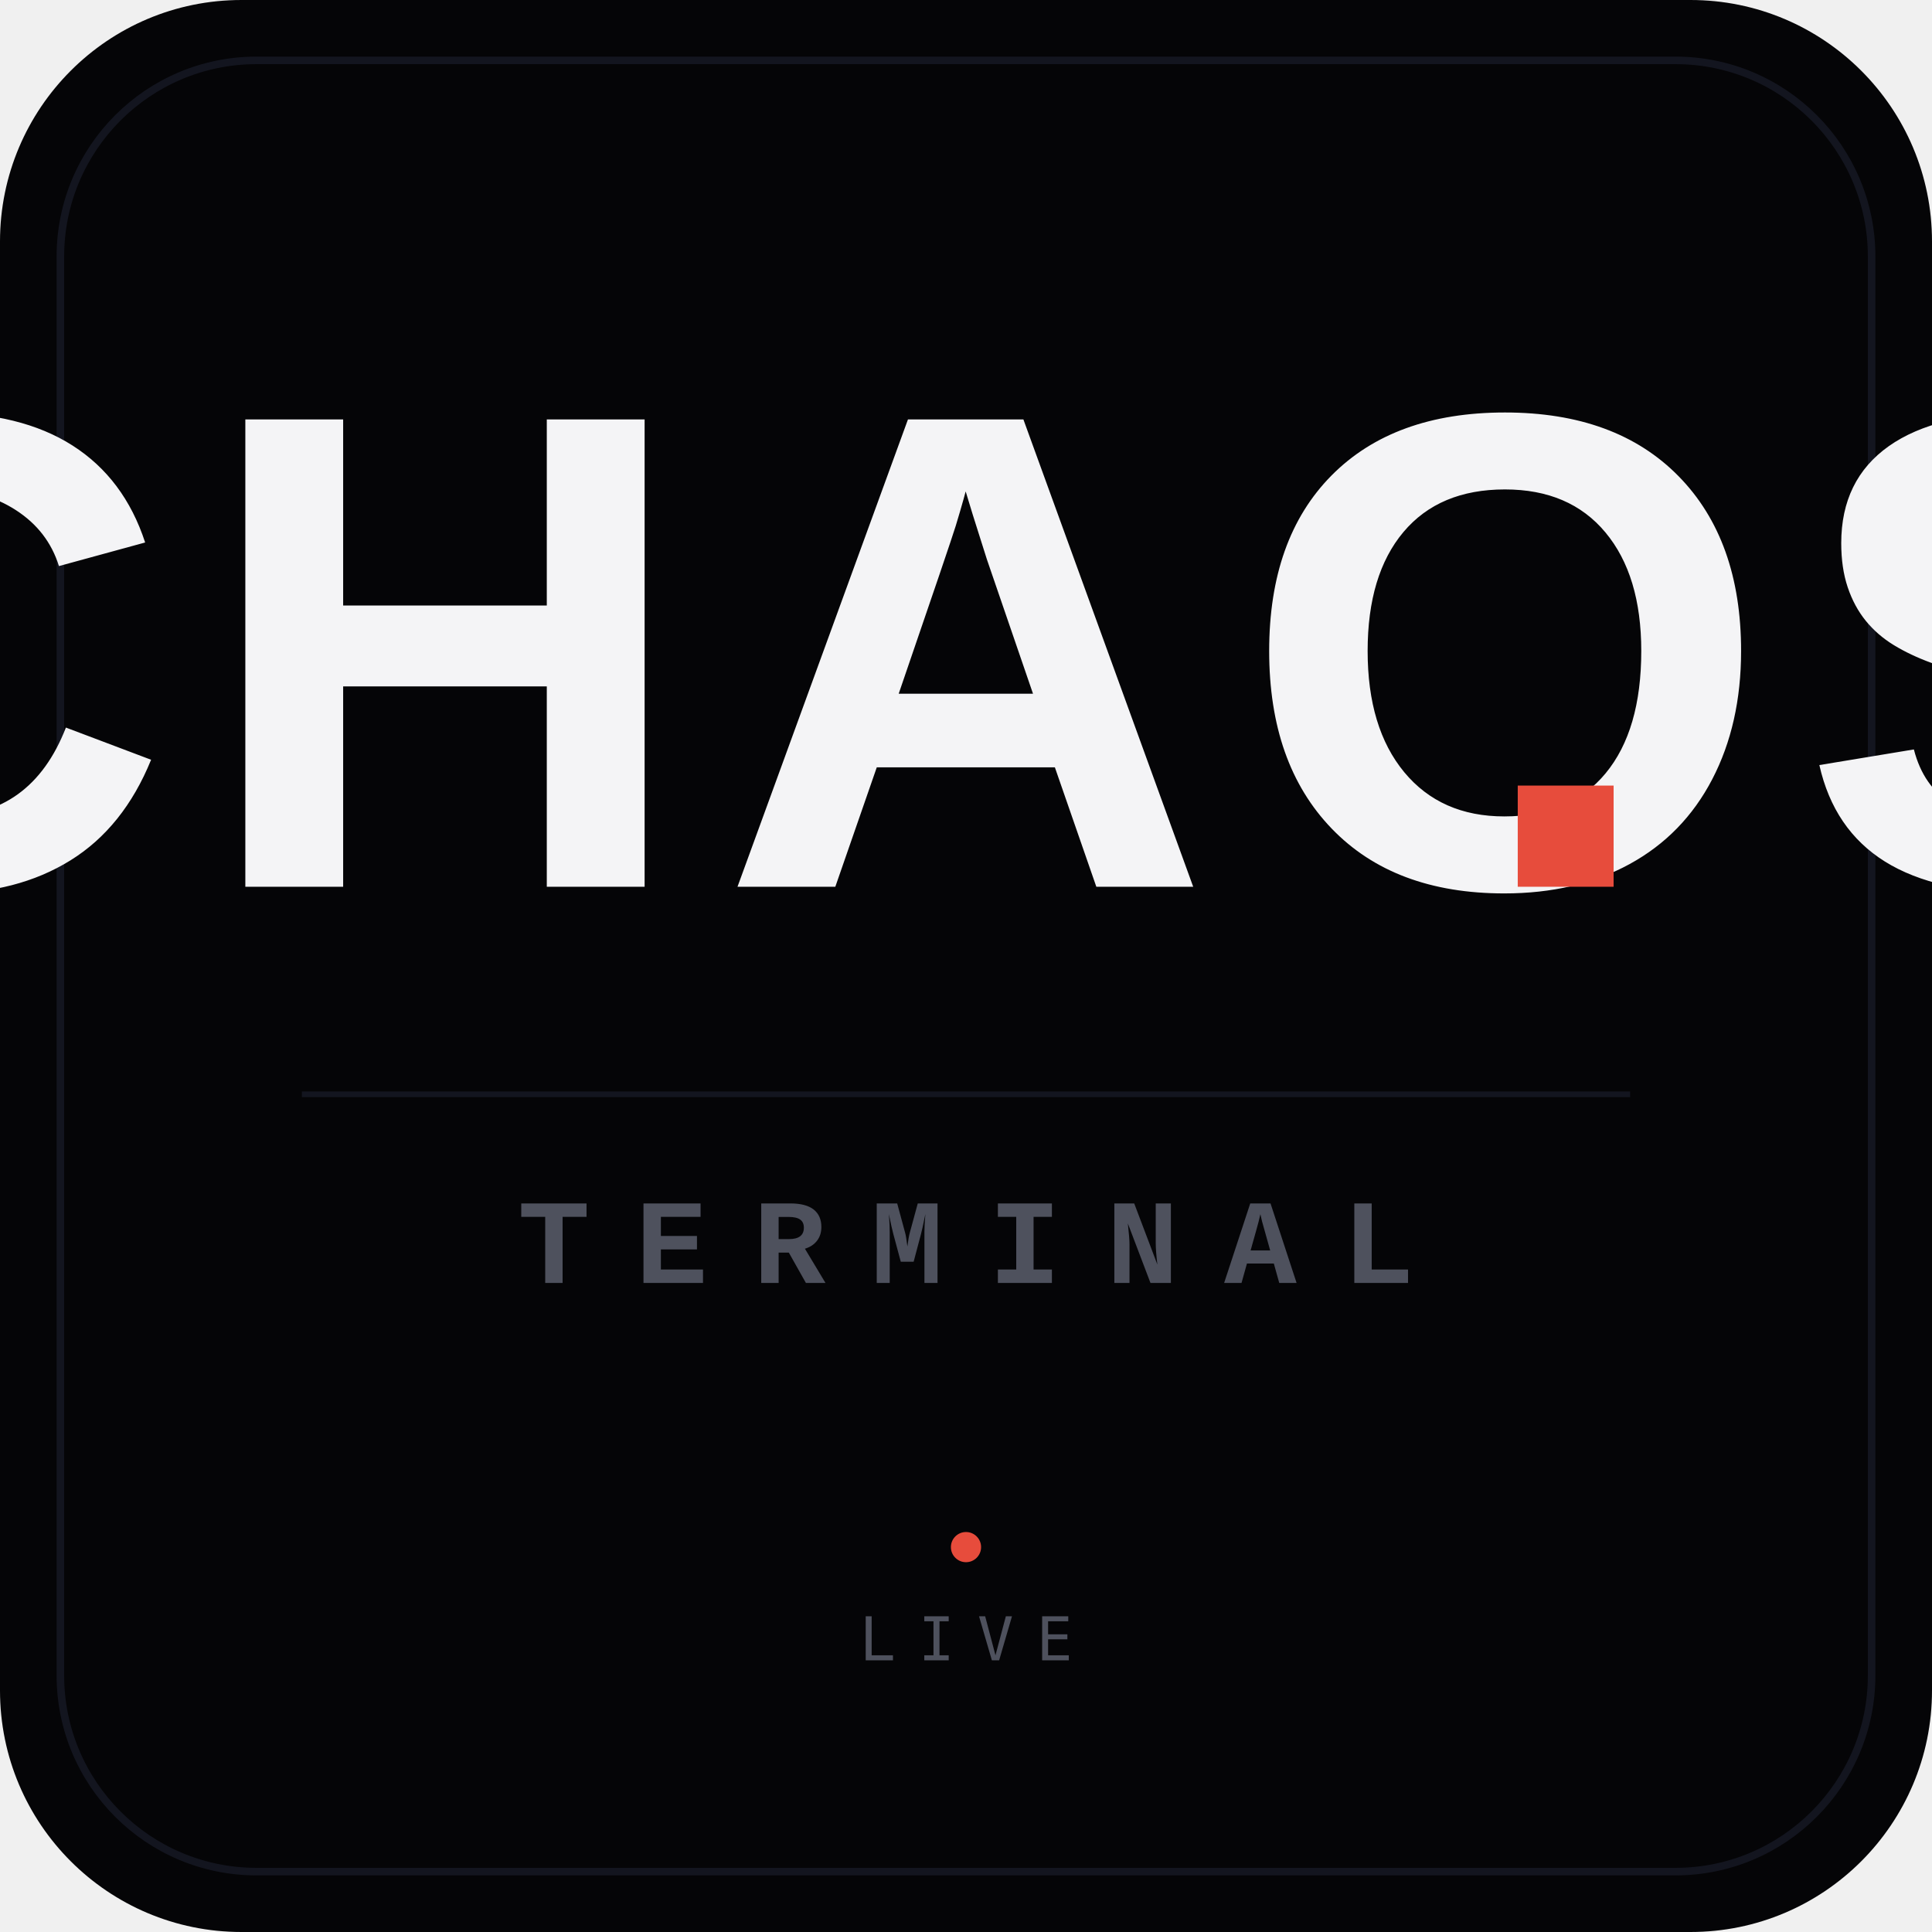
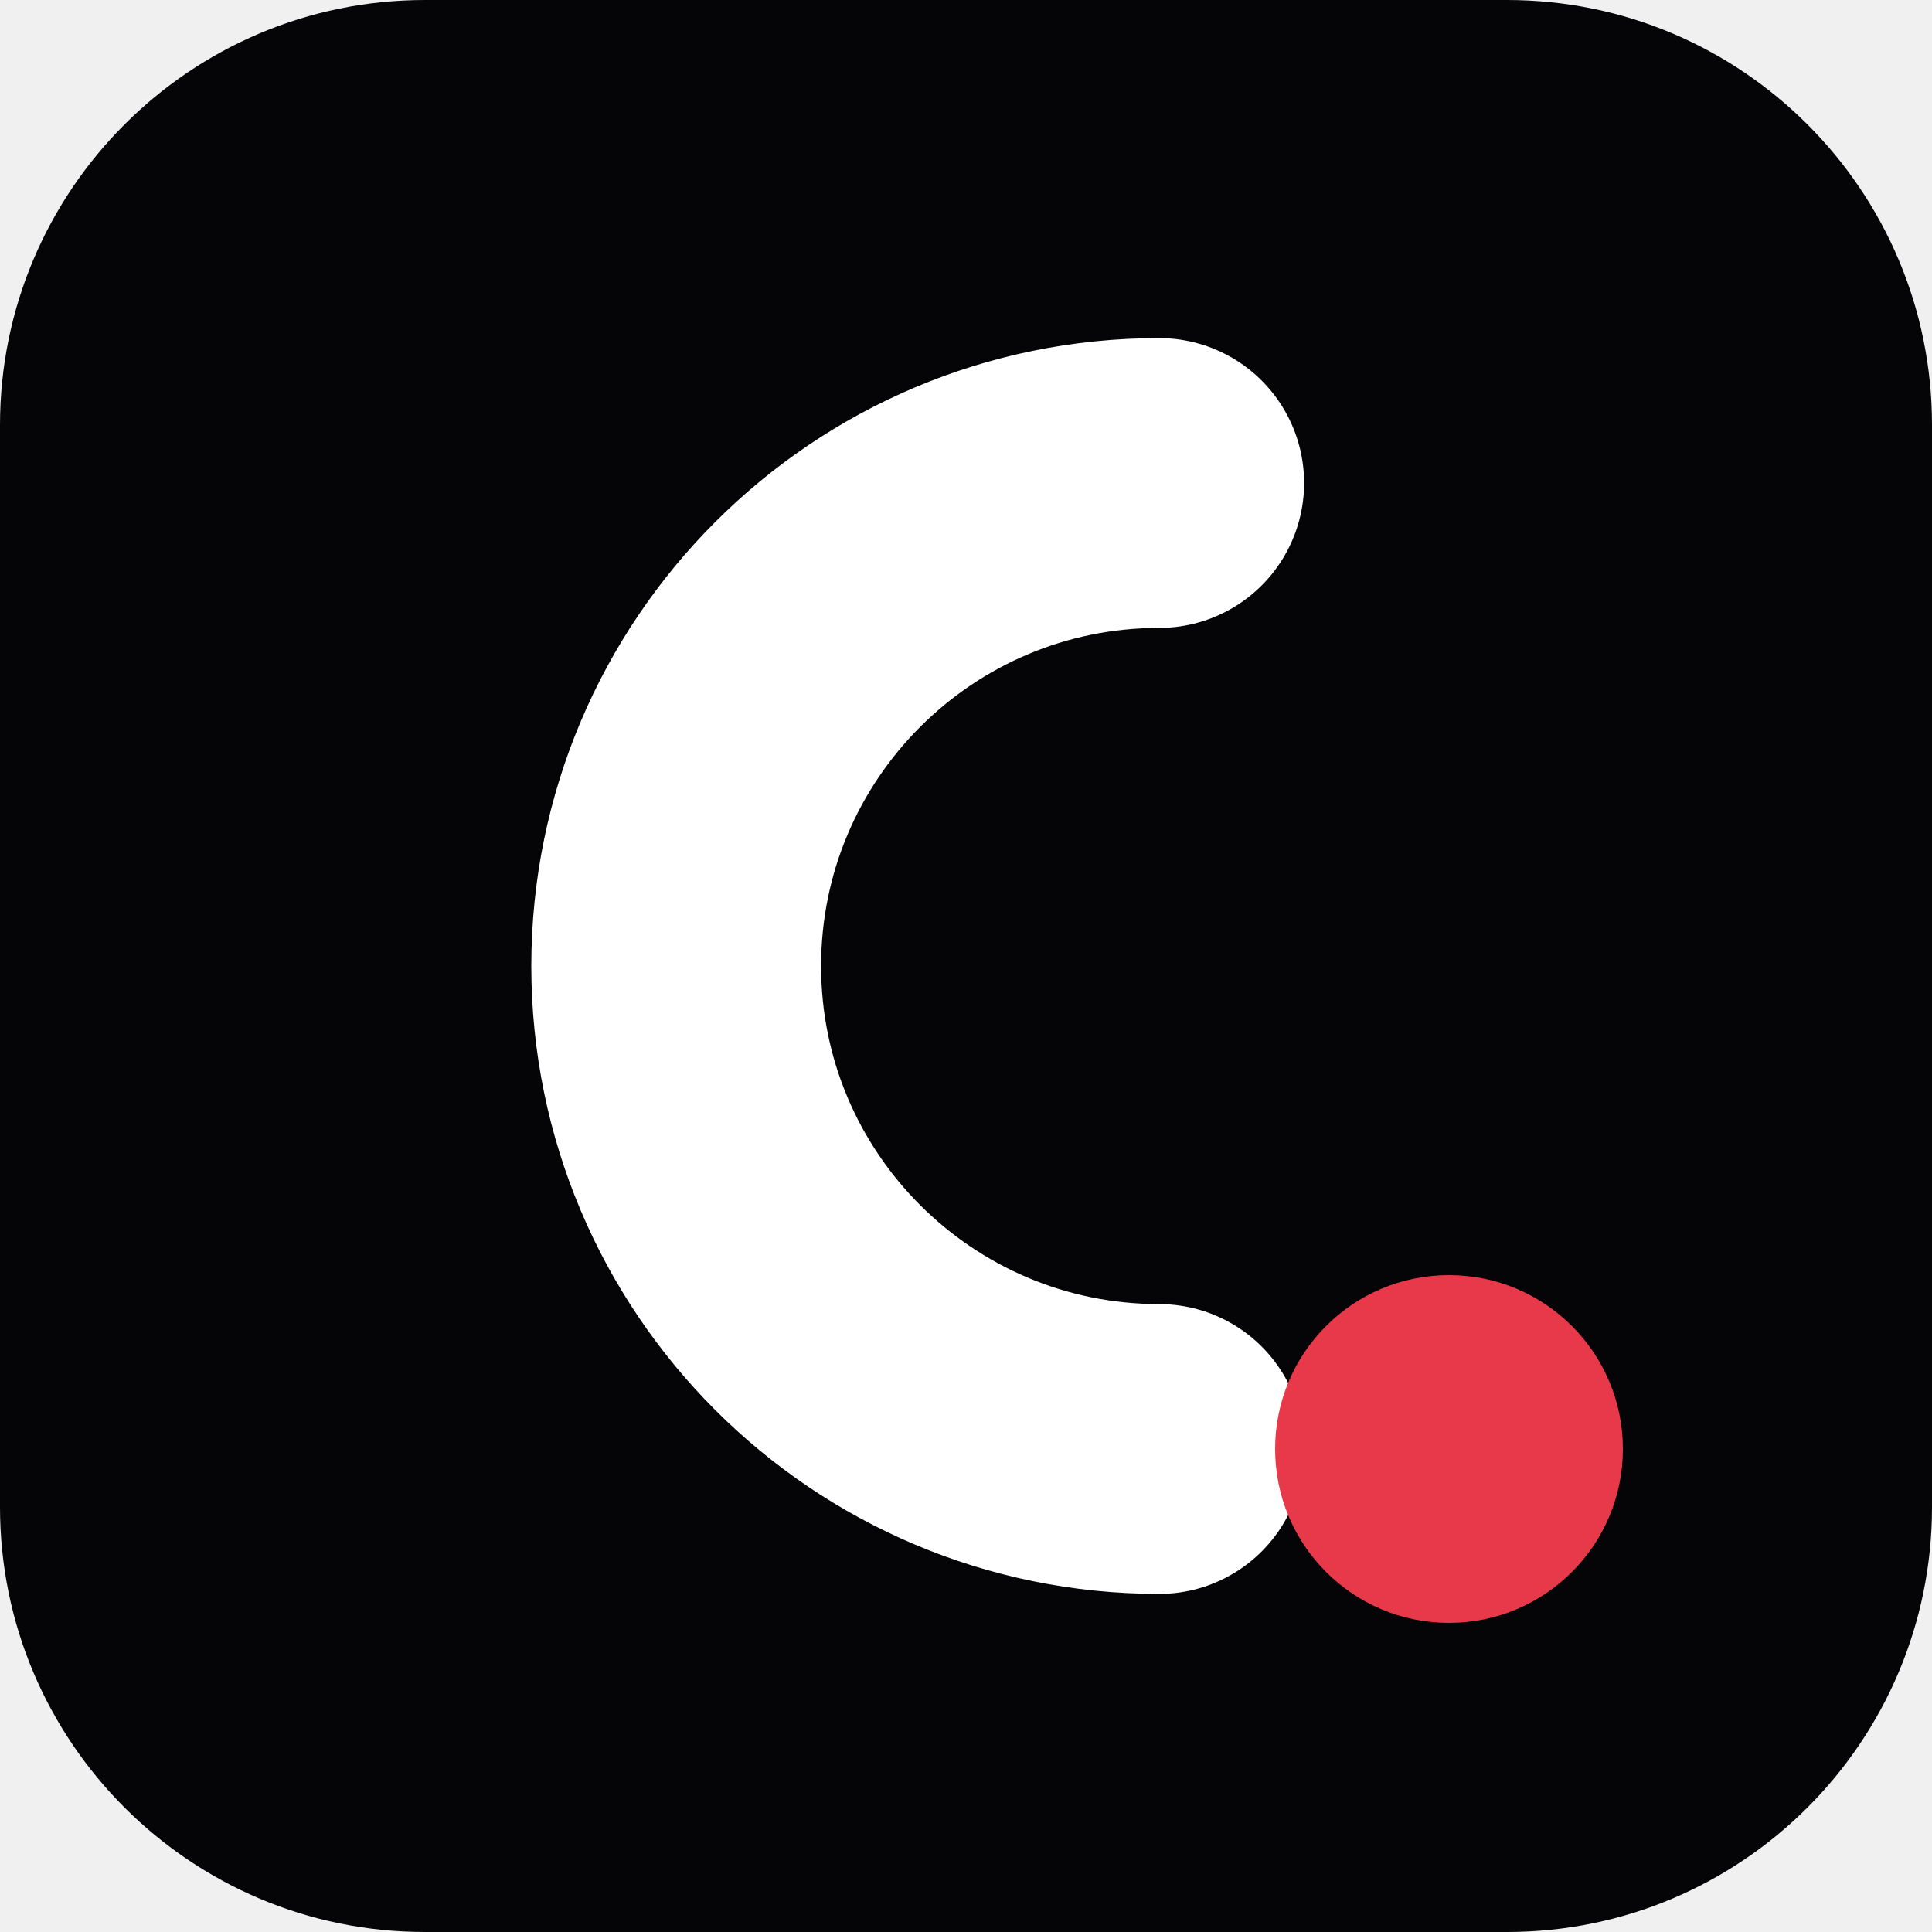
- <svg xmlns="http://www.w3.org/2000/svg" viewBox="0 0 512 512">
-   <rect width="512" height="512" rx="64" fill="#050507" />
-   <rect x="16" y="16" width="480" height="480" rx="52" fill="none" stroke="#13151f" stroke-width="2" />
-   <text x="256" y="235" text-anchor="middle" font-family="'Barlow Condensed','Helvetica Neue',Arial,sans-serif" font-weight="900" font-size="180" letter-spacing="8" fill="#f4f4f6">CHAOS</text>
-   <text x="390" y="235" text-anchor="start" font-family="'Barlow Condensed','Helvetica Neue',Arial,sans-serif" font-weight="900" font-size="180" fill="#e74c3c">.</text>
-   <line x1="80" y1="290" x2="432" y2="290" stroke="#13151f" stroke-width="1.5" />
-   <text x="256" y="340" text-anchor="middle" font-family="'JetBrains Mono','Courier New',monospace" font-weight="700" font-size="32" letter-spacing="12" fill="#4e515d">TERMINAL</text>
-   <circle cx="256" cy="410" r="4" fill="#e74c3c">
-     <animate attributeName="opacity" values="1;0.3;1" dur="2s" repeatCount="indefinite" />
-   </circle>
-   <text x="256" y="440" text-anchor="middle" font-family="'JetBrains Mono',monospace" font-weight="400" font-size="16" letter-spacing="6" fill="#4e515d">LIVE</text>
+ <svg xmlns="http://www.w3.org/2000/svg" viewBox="0 0 100 100">
+   <rect width="100" height="100" fill="#050507" rx="22" />
+   <path d="M 60 25 A 25 25 0 1 0 60 75" fill="none" stroke="#FFFFFF" stroke-width="15" stroke-linecap="round" />
+   <circle cx="75" cy="75" r="9" fill="#E8394A" />
</svg>
